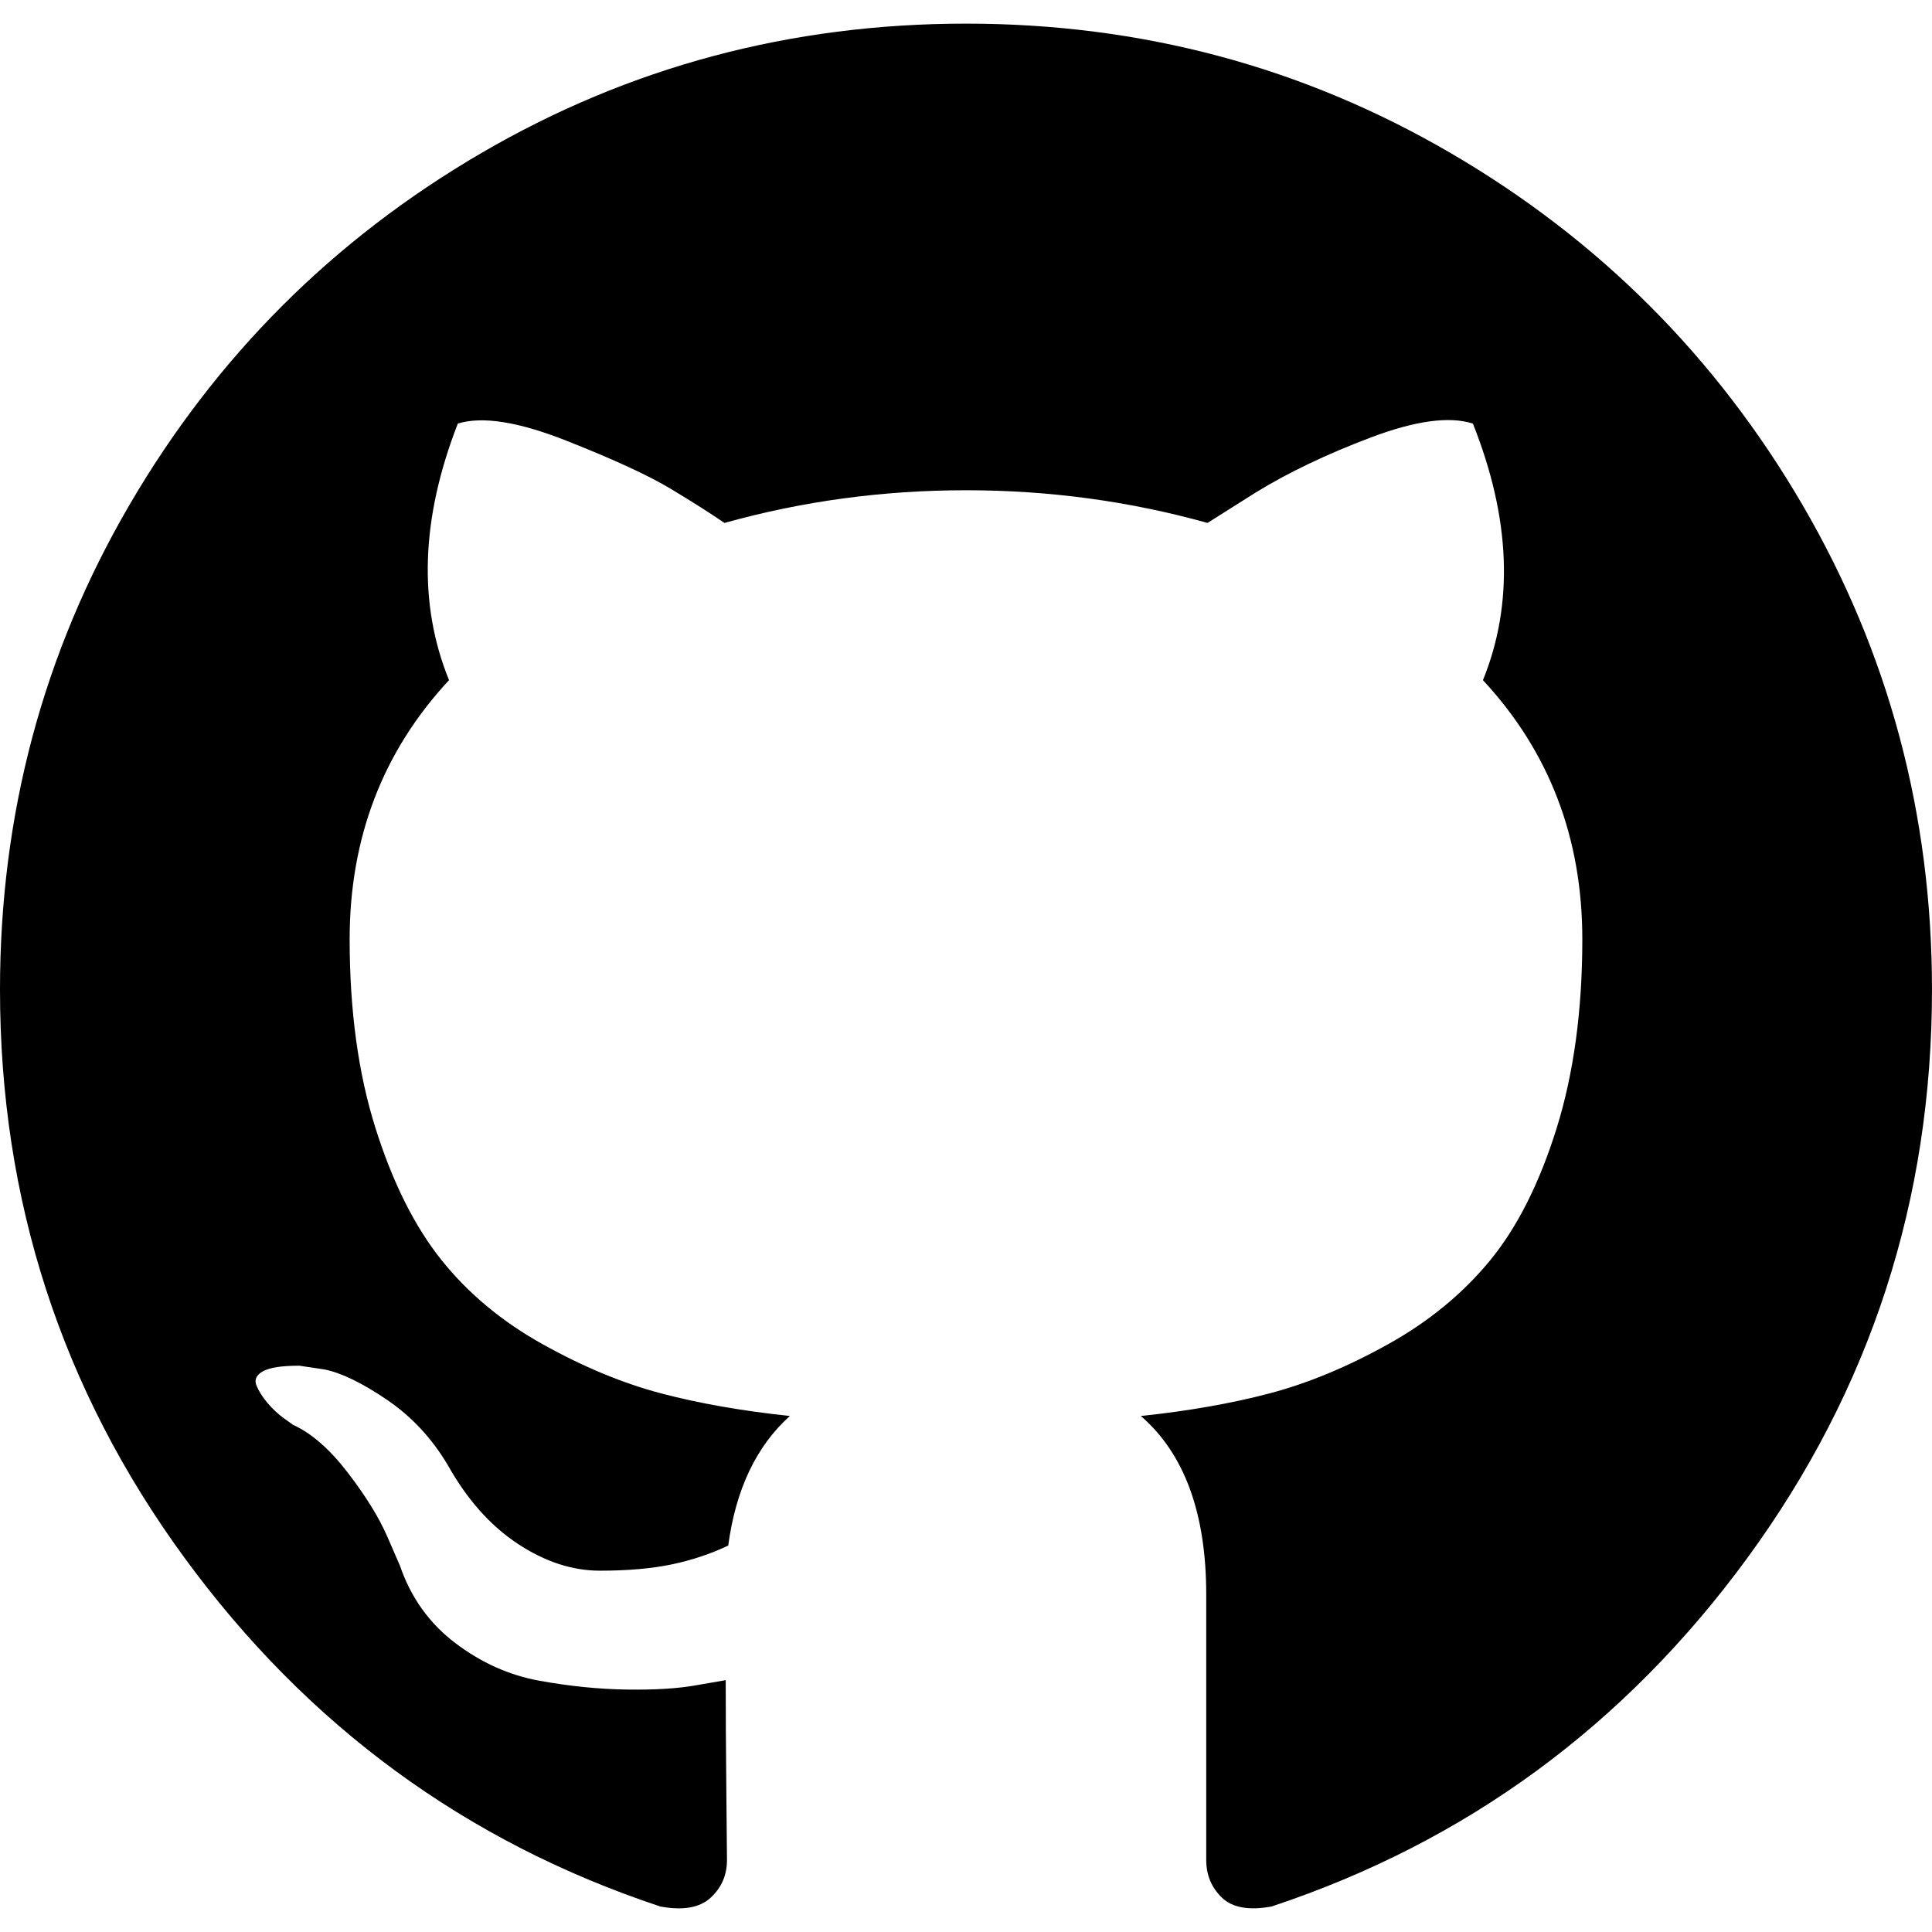
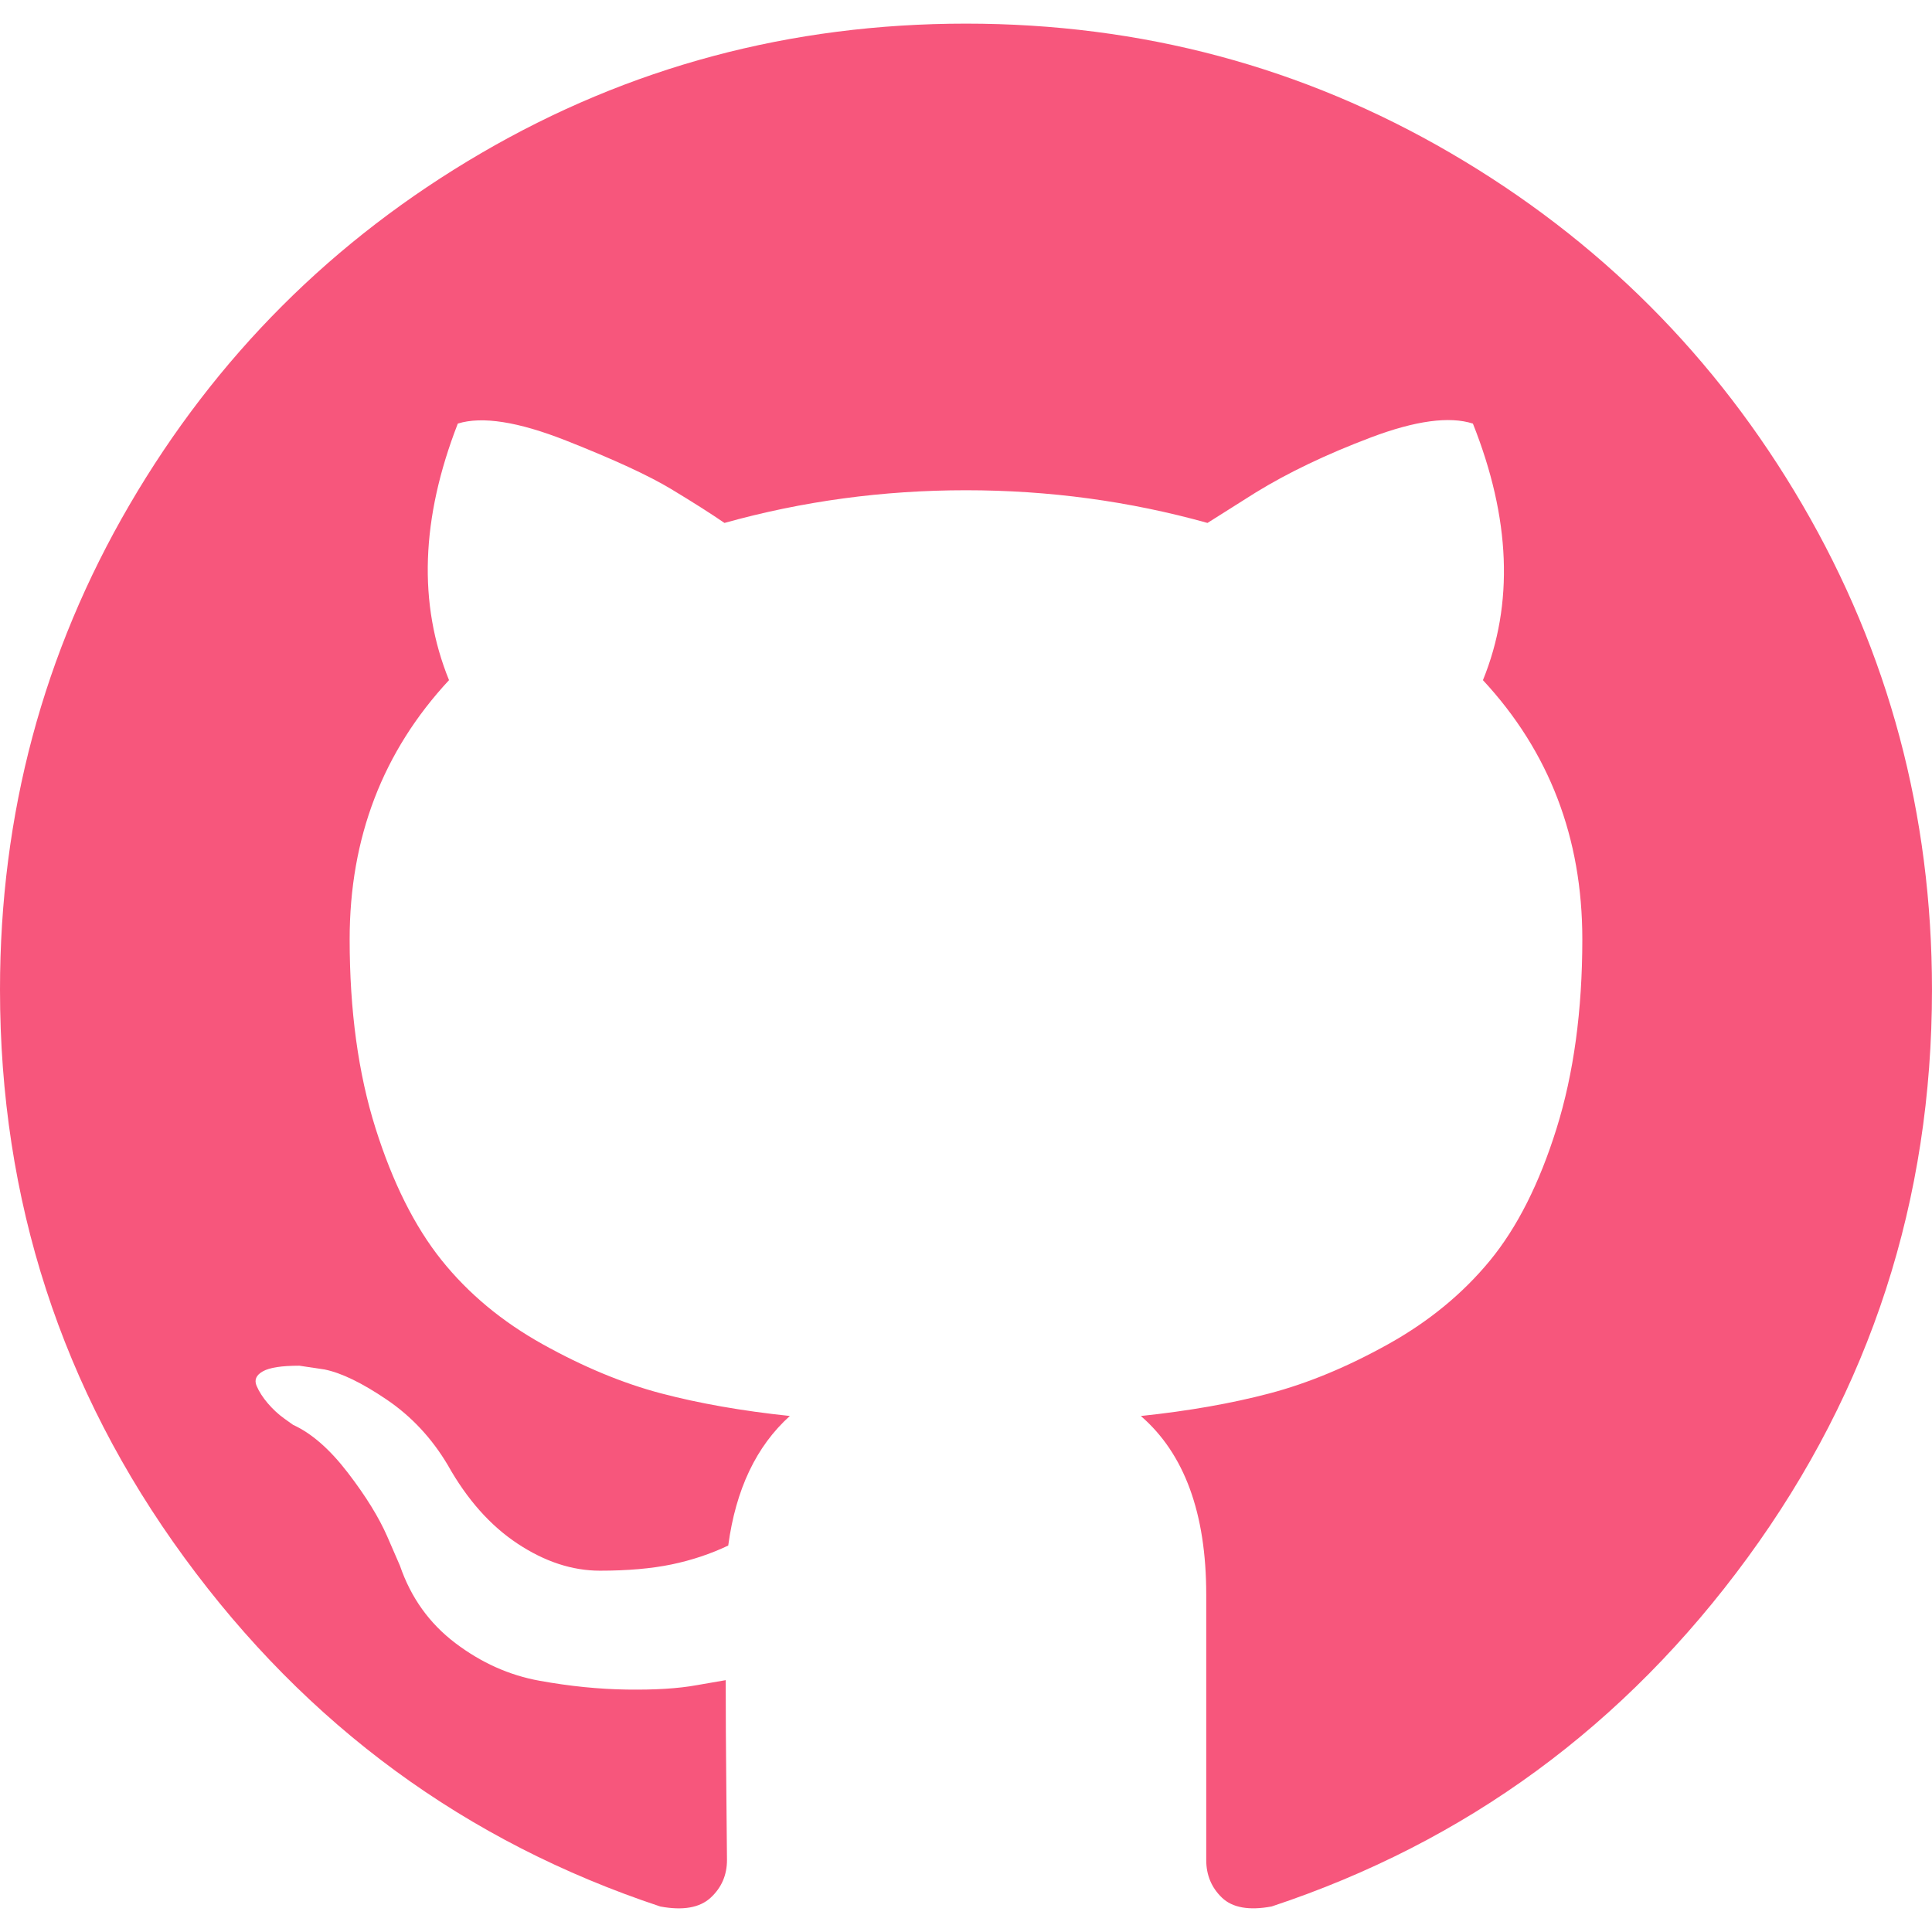
- <svg xmlns="http://www.w3.org/2000/svg" version="1.1" id="Capa_1" x="0px" y="0px" width="438.549px" height="438.549px" viewBox="0 0 438.549 438.549" style="enable-background:new 0 0 438.549 438.549;" xml:space="preserve">
+ <svg xmlns="http://www.w3.org/2000/svg" version="1.1" id="Capa_1" x="0px" y="0px" viewBox="0 0 438.549 438.549" style="enable-background:new 0 0 438.549 438.549;" xml:space="preserve">
  <g>
-     <path d="M409.132,114.573c-19.608-33.596-46.205-60.194-79.798-79.8C295.736,15.166,259.057,5.365,219.271,5.365   c-39.781,0-76.472,9.804-110.063,29.408c-33.596,19.605-60.192,46.204-79.8,79.8C9.803,148.168,0,184.854,0,224.63   c0,47.78,13.94,90.745,41.827,128.906c27.884,38.164,63.906,64.572,108.063,79.227c5.14,0.954,8.945,0.283,11.419-1.996   c2.475-2.282,3.711-5.14,3.711-8.562c0-0.571-0.049-5.708-0.144-15.417c-0.098-9.709-0.144-18.179-0.144-25.406l-6.567,1.136   c-4.187,0.767-9.469,1.092-15.846,1c-6.374-0.089-12.991-0.757-19.842-1.999c-6.854-1.231-13.229-4.086-19.13-8.559   c-5.898-4.473-10.085-10.328-12.56-17.556l-2.855-6.57c-1.903-4.374-4.899-9.233-8.992-14.559   c-4.093-5.331-8.232-8.945-12.419-10.848l-1.999-1.431c-1.332-0.951-2.568-2.098-3.711-3.429c-1.142-1.331-1.997-2.663-2.568-3.997   c-0.572-1.335-0.098-2.43,1.427-3.289c1.525-0.859,4.281-1.276,8.28-1.276l5.708,0.853c3.807,0.763,8.516,3.042,14.133,6.851   c5.614,3.806,10.229,8.754,13.846,14.842c4.38,7.806,9.657,13.754,15.846,17.847c6.184,4.093,12.419,6.136,18.699,6.136   c6.28,0,11.704-0.476,16.274-1.423c4.565-0.952,8.848-2.383,12.847-4.285c1.713-12.758,6.377-22.559,13.988-29.41   c-10.848-1.14-20.601-2.857-29.264-5.14c-8.658-2.286-17.605-5.996-26.835-11.14c-9.235-5.137-16.896-11.516-22.985-19.126   c-6.09-7.614-11.088-17.61-14.987-29.979c-3.901-12.374-5.852-26.648-5.852-42.826c0-23.035,7.52-42.637,22.557-58.817   c-7.044-17.318-6.379-36.732,1.997-58.24c5.52-1.715,13.706-0.428,24.554,3.853c10.85,4.283,18.794,7.952,23.84,10.994   c5.046,3.041,9.089,5.618,12.135,7.708c17.705-4.947,35.976-7.421,54.818-7.421s37.117,2.474,54.823,7.421l10.849-6.849   c7.419-4.57,16.18-8.758,26.262-12.565c10.088-3.805,17.802-4.853,23.134-3.138c8.562,21.509,9.325,40.922,2.279,58.24   c15.036,16.18,22.559,35.787,22.559,58.817c0,16.178-1.958,30.497-5.853,42.966c-3.9,12.471-8.941,22.457-15.125,29.979   c-6.191,7.521-13.901,13.85-23.131,18.986c-9.232,5.14-18.182,8.85-26.84,11.136c-8.662,2.286-18.415,4.004-29.263,5.146   c9.894,8.562,14.842,22.077,14.842,40.539v60.237c0,3.422,1.19,6.279,3.572,8.562c2.379,2.279,6.136,2.95,11.276,1.995   c44.163-14.653,80.185-41.062,108.068-79.226c27.88-38.161,41.825-81.126,41.825-128.906   C438.536,184.851,428.728,148.168,409.132,114.573z" />
+     <path fill="#F7567C" d="M409.132,114.573c-19.608-33.596-46.205-60.194-79.798-79.8C295.736,15.166,259.057,5.365,219.271,5.365   c-39.781,0-76.472,9.804-110.063,29.408c-33.596,19.605-60.192,46.204-79.8,79.8C9.803,148.168,0,184.854,0,224.63   c0,47.78,13.94,90.745,41.827,128.906c27.884,38.164,63.906,64.572,108.063,79.227c5.14,0.954,8.945,0.283,11.419-1.996   c2.475-2.282,3.711-5.14,3.711-8.562c0-0.571-0.049-5.708-0.144-15.417c-0.098-9.709-0.144-18.179-0.144-25.406l-6.567,1.136   c-4.187,0.767-9.469,1.092-15.846,1c-6.374-0.089-12.991-0.757-19.842-1.999c-6.854-1.231-13.229-4.086-19.13-8.559   c-5.898-4.473-10.085-10.328-12.56-17.556l-2.855-6.57c-1.903-4.374-4.899-9.233-8.992-14.559   c-4.093-5.331-8.232-8.945-12.419-10.848l-1.999-1.431c-1.332-0.951-2.568-2.098-3.711-3.429c-1.142-1.331-1.997-2.663-2.568-3.997   c-0.572-1.335-0.098-2.43,1.427-3.289c1.525-0.859,4.281-1.276,8.28-1.276l5.708,0.853c3.807,0.763,8.516,3.042,14.133,6.851   c5.614,3.806,10.229,8.754,13.846,14.842c4.38,7.806,9.657,13.754,15.846,17.847c6.184,4.093,12.419,6.136,18.699,6.136   c6.28,0,11.704-0.476,16.274-1.423c4.565-0.952,8.848-2.383,12.847-4.285c1.713-12.758,6.377-22.559,13.988-29.41   c-10.848-1.14-20.601-2.857-29.264-5.14c-8.658-2.286-17.605-5.996-26.835-11.14c-9.235-5.137-16.896-11.516-22.985-19.126   c-6.09-7.614-11.088-17.61-14.987-29.979c-3.901-12.374-5.852-26.648-5.852-42.826c0-23.035,7.52-42.637,22.557-58.817   c-7.044-17.318-6.379-36.732,1.997-58.24c5.52-1.715,13.706-0.428,24.554,3.853c10.85,4.283,18.794,7.952,23.84,10.994   c5.046,3.041,9.089,5.618,12.135,7.708c17.705-4.947,35.976-7.421,54.818-7.421s37.117,2.474,54.823,7.421l10.849-6.849   c7.419-4.57,16.18-8.758,26.262-12.565c10.088-3.805,17.802-4.853,23.134-3.138c8.562,21.509,9.325,40.922,2.279,58.24   c15.036,16.18,22.559,35.787,22.559,58.817c0,16.178-1.958,30.497-5.853,42.966c-3.9,12.471-8.941,22.457-15.125,29.979   c-6.191,7.521-13.901,13.85-23.131,18.986c-9.232,5.14-18.182,8.85-26.84,11.136c-8.662,2.286-18.415,4.004-29.263,5.146   c9.894,8.562,14.842,22.077,14.842,40.539v60.237c0,3.422,1.19,6.279,3.572,8.562c2.379,2.279,6.136,2.95,11.276,1.995   c44.163-14.653,80.185-41.062,108.068-79.226c27.88-38.161,41.825-81.126,41.825-128.906   C438.536,184.851,428.728,148.168,409.132,114.573z" />
  </g>
  <g>
</g>
  <g>
</g>
  <g>
</g>
  <g>
</g>
  <g>
</g>
  <g>
</g>
  <g>
</g>
  <g>
</g>
  <g>
</g>
  <g>
</g>
  <g>
</g>
  <g>
</g>
  <g>
</g>
  <g>
</g>
  <g>
</g>
</svg>
